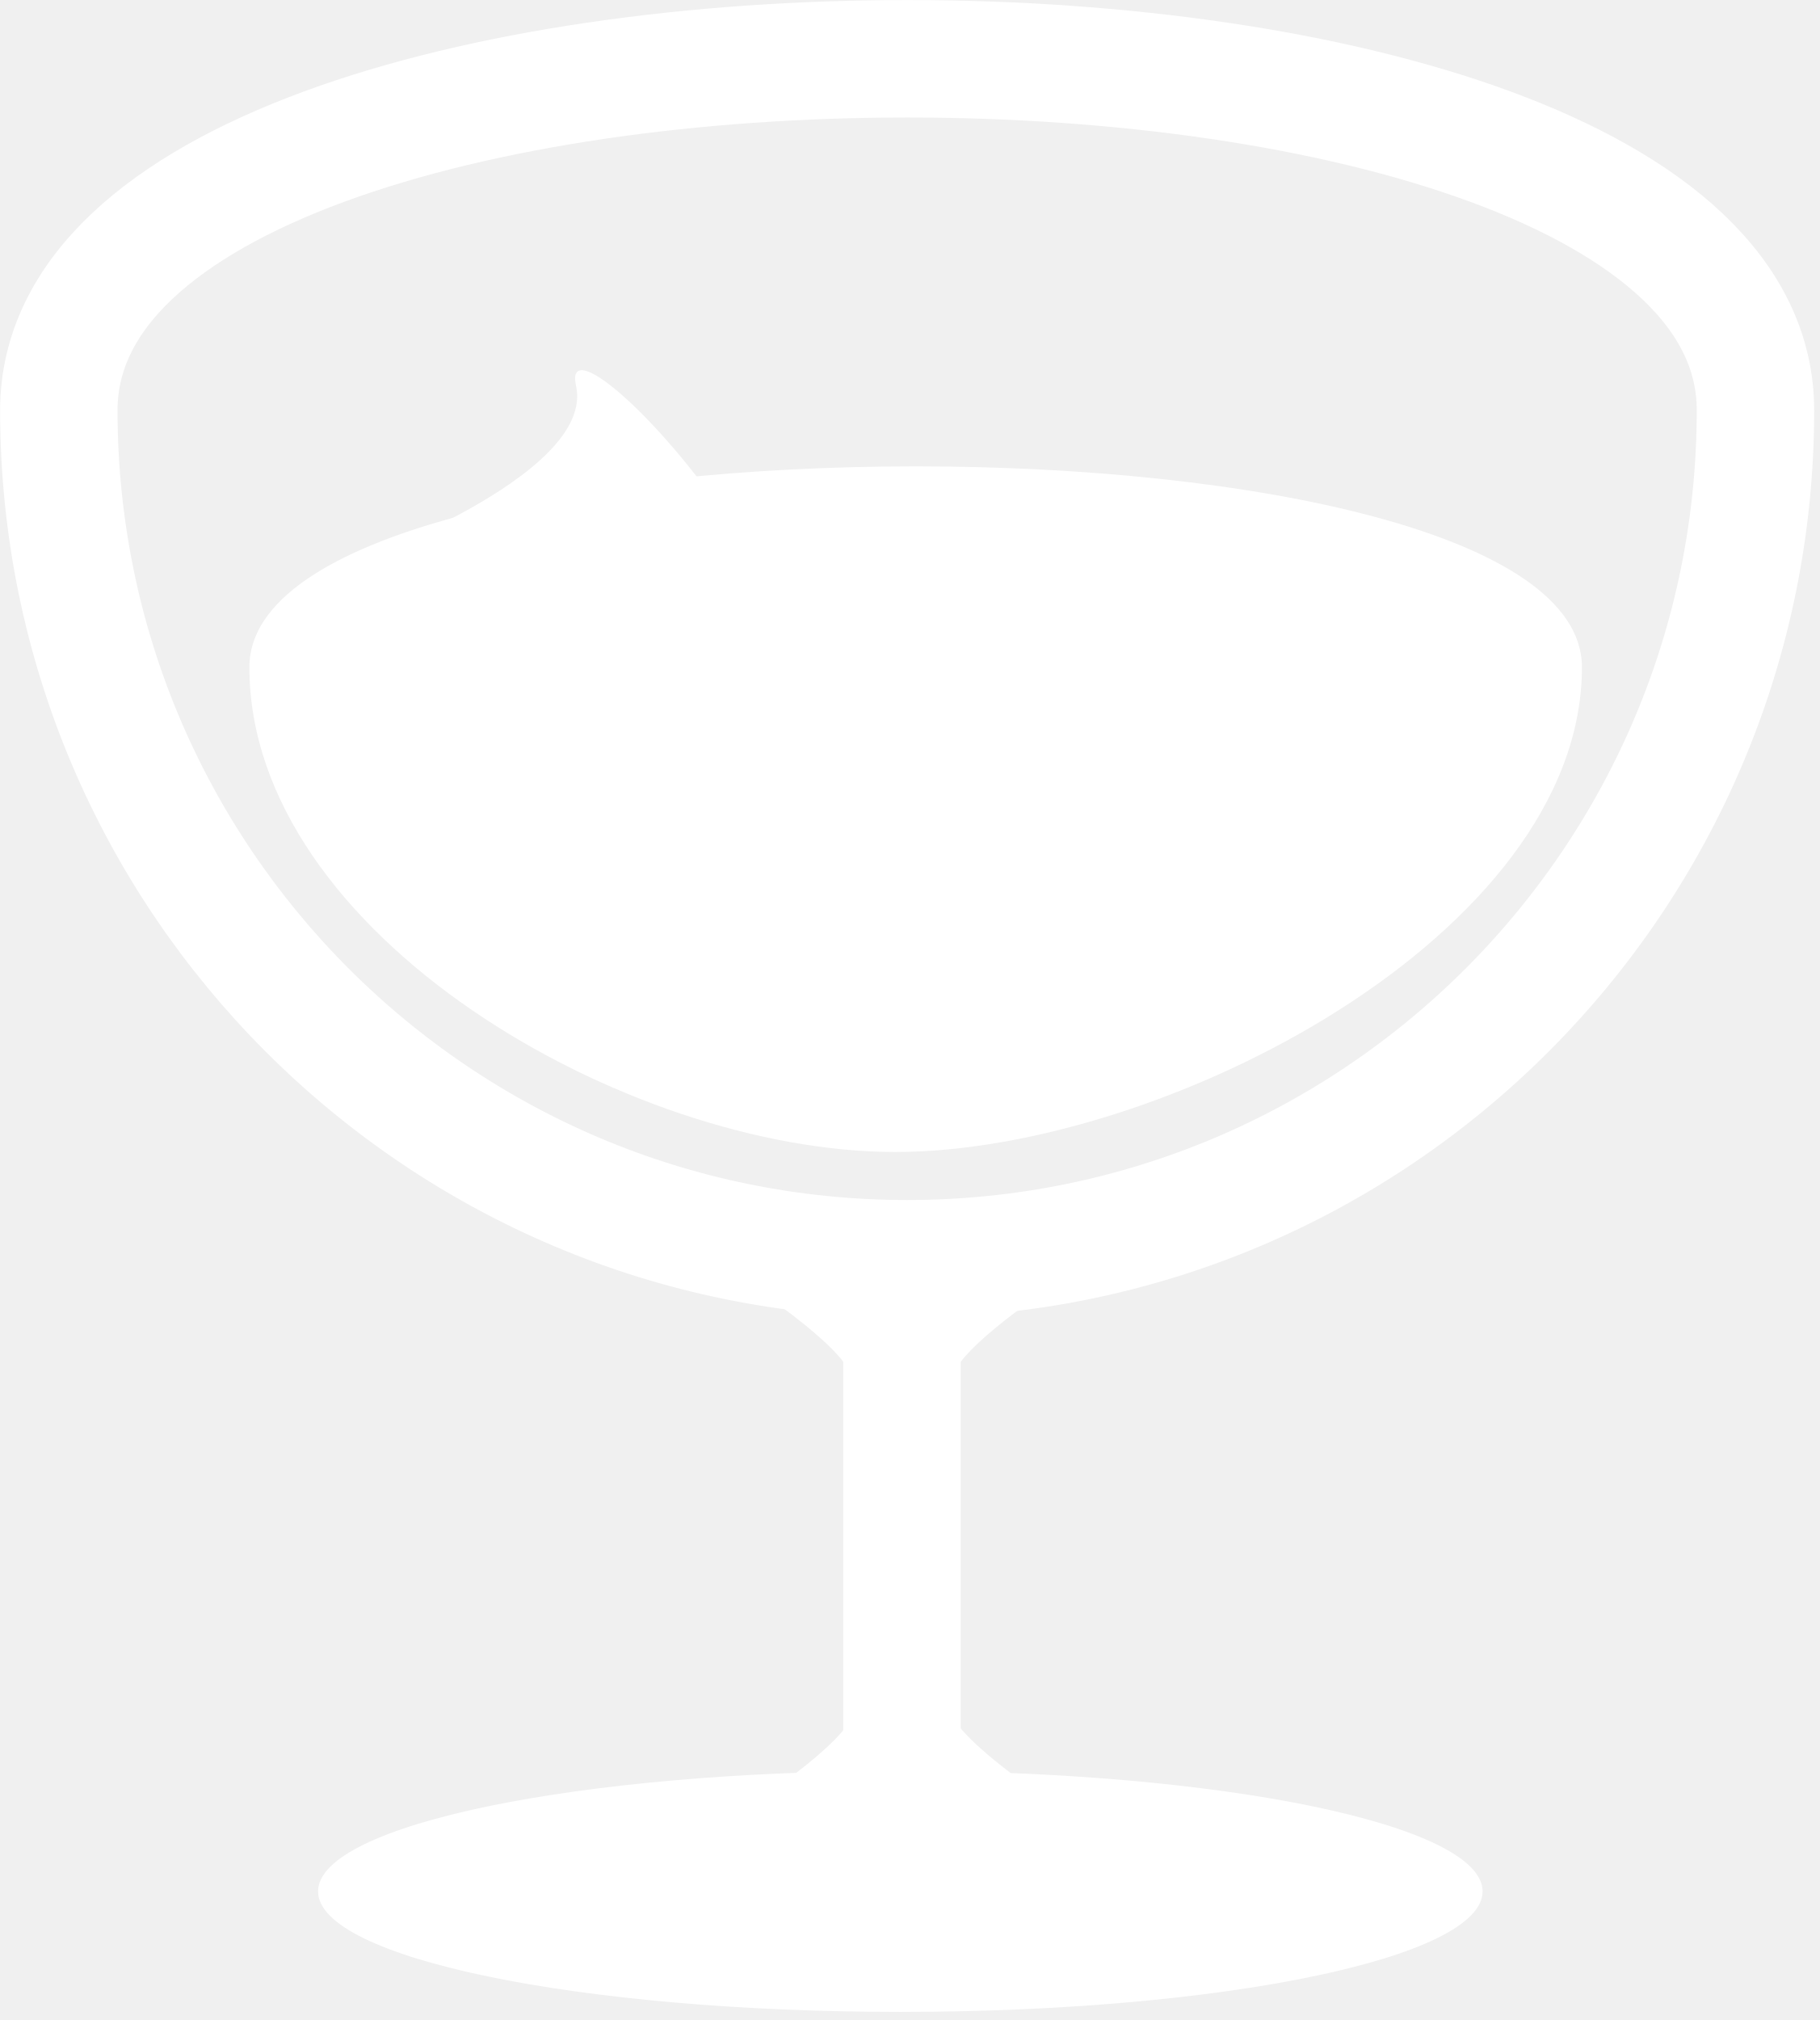
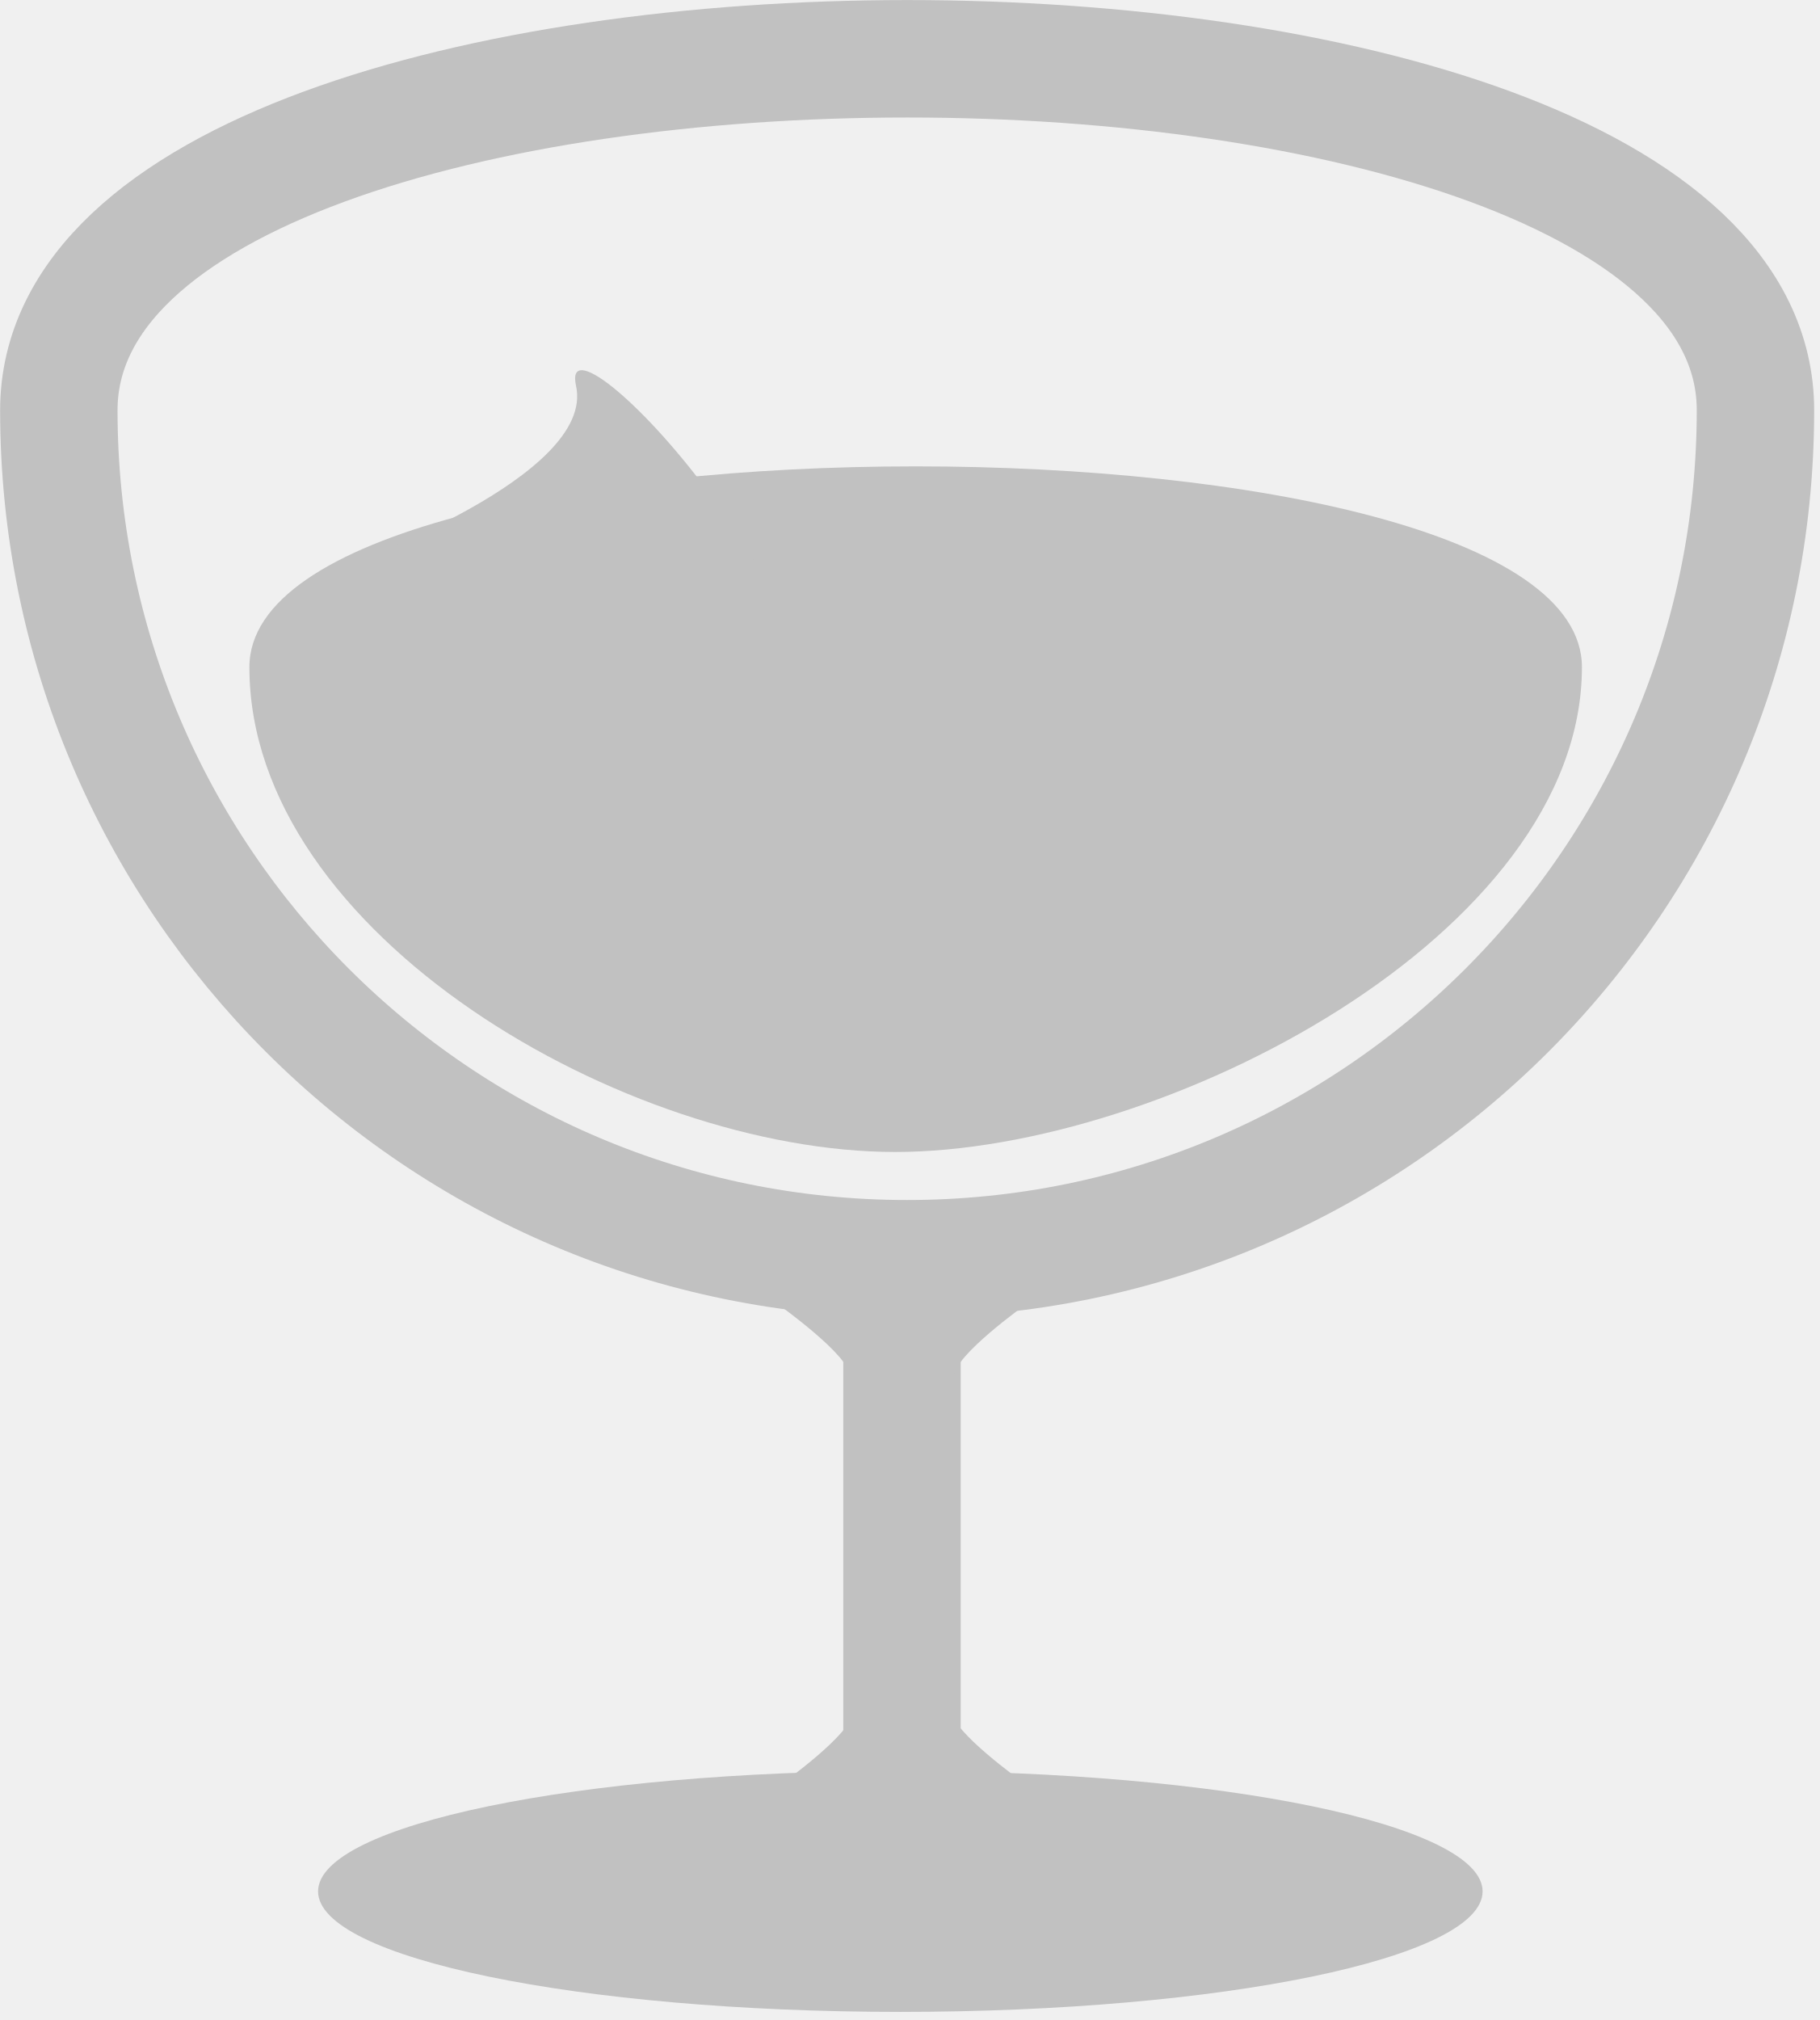
<svg xmlns="http://www.w3.org/2000/svg" width="155px" height="172px" viewBox="0 0 155 172" version="1.1">
  <defs />
  <g stroke="none" stroke-width="1" fill="none" fill-rule="evenodd">
    <g id="yogurt_logo_v1" transform="translate(5, 5)">
-       <path d="M144.51,29.93 C144.51,69.833 112.163,102.18 72.26,102.18 C32.357,102.18 0.01,69.833 0.01,29.93 C0.04,-9.97 144.51,-9.97 144.51,29.93 Z" id="Shape" stroke="#fff" stroke-width="10" />
-       <path d="M71.82,102.18 L71.82,161.18" id="Shape" stroke="#fff" stroke-width="10" />
-       <ellipse id="Oval" fill="#fff" fill-rule="nonzero" cx="71.68" cy="156.05" rx="49.59" ry="10.26" />
-       <path d="M129.73,51.81 C129.73,74.61 94.05,93.09 71.24,93.09 C48.43,93.09 16.24,74.61 16.24,51.81 C16.24,29.01 129.73,29.01 129.73,51.81 Z" id="Shape" fill="#fff" fill-rule="nonzero" />
-       <path d="M24.51,43.1 C24.51,43.1 45.77,35.55 44.06,27.85 C42.35,20.15 69.06,47.85 63.51,62.1 L24.51,43.1 Z" id="Shape" fill="#fff" fill-rule="nonzero" />
-       <path d="M61.37,106.14 C61.37,106.14 67.37,110.42 67.37,112.14 L67.37,106.14 L61.37,106.14 Z" id="Shape" fill="#fff" fill-rule="nonzero" />
-       <path d="M82.28,106.14 C82.28,106.14 76.28,110.42 76.28,112.14 L76.28,106.14 L82.28,106.14 Z" id="Shape" fill="#fff" fill-rule="nonzero" />
-       <path d="M61.57,146.89 C61.57,146.89 67.57,142.61 67.57,140.89 L67.57,146.89 L61.57,146.89 Z" id="Shape" fill="#fff" fill-rule="nonzero" />
-       <path d="M82.04,146.69 C82.04,146.69 76.04,142.41 76.04,140.69 L76.04,146.69 L82.04,146.69 Z" id="Shape" fill="#fff" fill-rule="nonzero" />
+       <path d="M144.51,29.93 C144.51,69.833 112.163,102.18 72.26,102.18 C32.357,102.18 0.01,69.833 0.01,29.93 C0.04,-9.97 144.51,-9.97 144.51,29.93 Z" id="Shape" stroke="#c1c1c1" stroke-width="10" />
+       <path d="M71.82,102.18 L71.82,161.18" id="Shape" stroke="#c1c1c1" stroke-width="10" />
+       <ellipse id="Oval" fill="#c1c1c1" fill-rule="nonzero" cx="71.68" cy="156.05" rx="49.59" ry="10.26" />
+       <path d="M129.73,51.81 C129.73,74.61 94.05,93.09 71.24,93.09 C48.43,93.09 16.24,74.61 16.24,51.81 C16.24,29.01 129.73,29.01 129.73,51.81 Z" id="Shape" fill="#c1c1c1" fill-rule="nonzero" />
+       <path d="M24.51,43.1 C24.51,43.1 45.77,35.55 44.06,27.85 C42.35,20.15 69.06,47.85 63.51,62.1 L24.51,43.1 Z" id="Shape" fill="#c1c1c1" fill-rule="nonzero" />
+       <path d="M61.37,106.14 C61.37,106.14 67.37,110.42 67.37,112.14 L67.37,106.14 L61.37,106.14 Z" id="Shape" fill="#c1c1c1" fill-rule="nonzero" />
+       <path d="M82.28,106.14 C82.28,106.14 76.28,110.42 76.28,112.14 L76.28,106.14 L82.28,106.14 Z" id="Shape" fill="#c1c1c1" fill-rule="nonzero" />
+       <path d="M61.57,146.89 C61.57,146.89 67.57,142.61 67.57,140.89 L67.57,146.89 L61.57,146.89 Z" id="Shape" fill="#c1c1c1" fill-rule="nonzero" />
+       <path d="M82.04,146.69 C82.04,146.69 76.04,142.41 76.04,140.69 L76.04,146.69 L82.04,146.69 Z" id="Shape" fill="#c1c1c1" fill-rule="nonzero" />
    </g>
  </g>
</svg>
